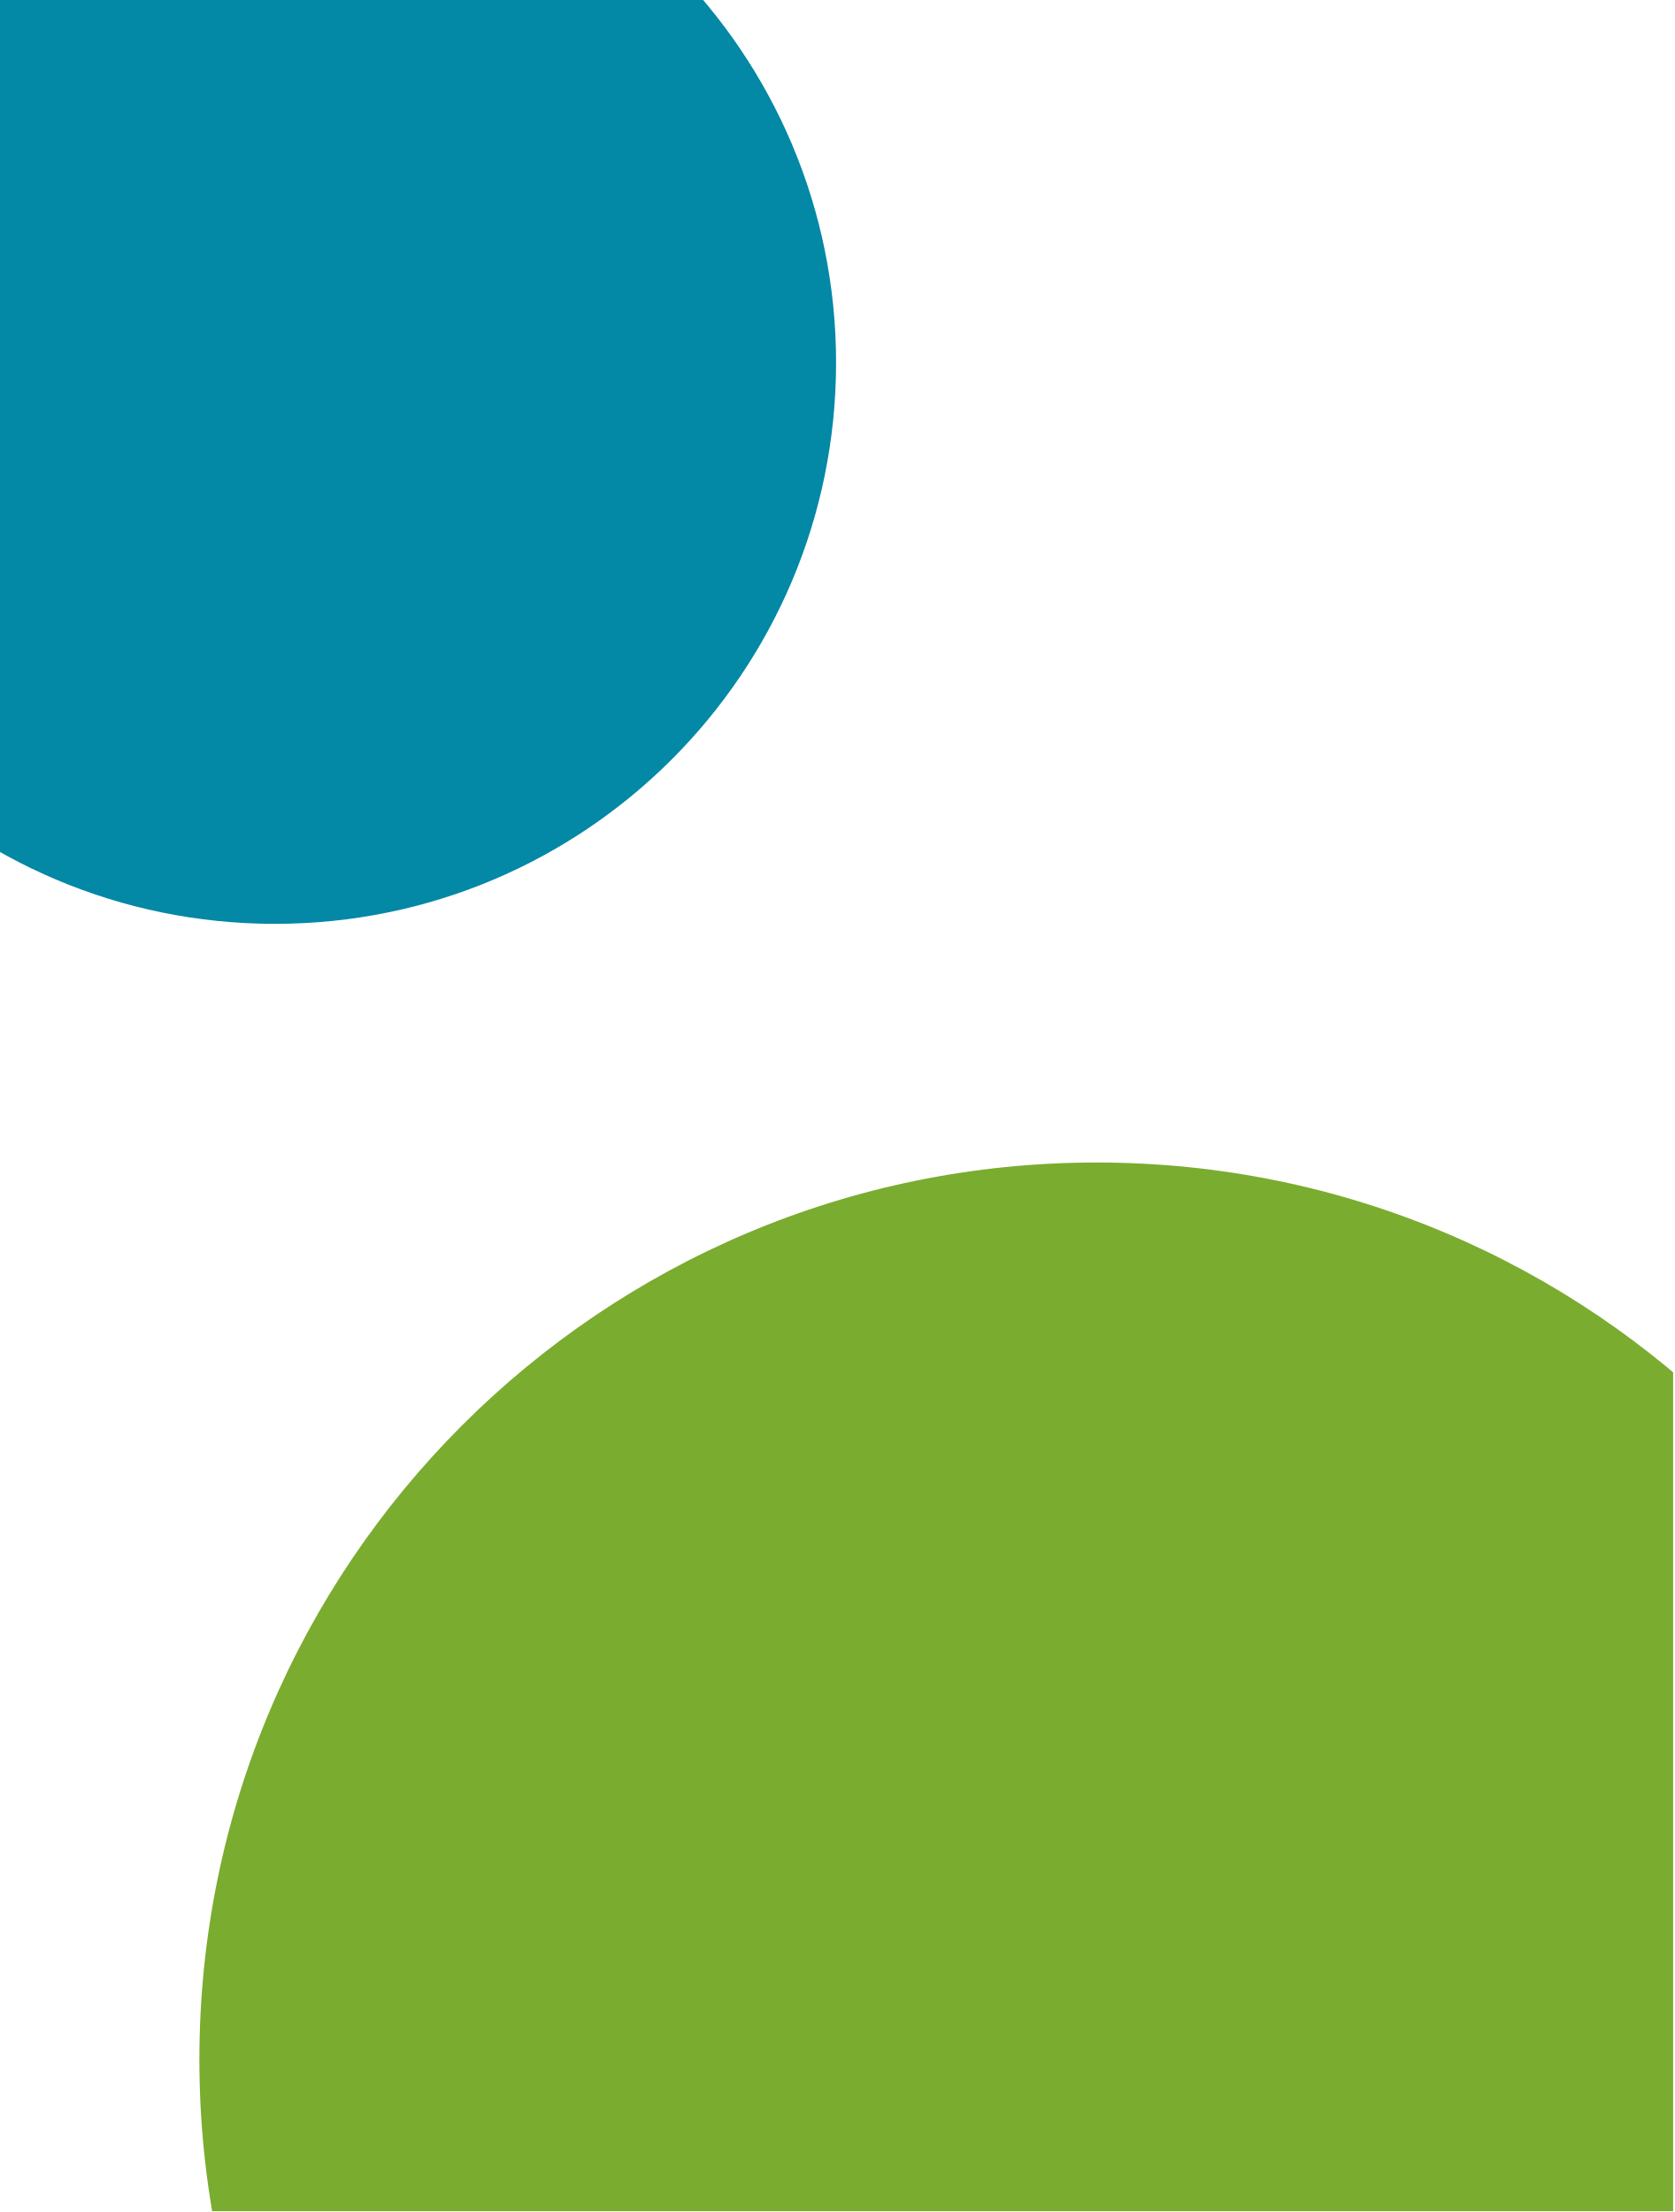
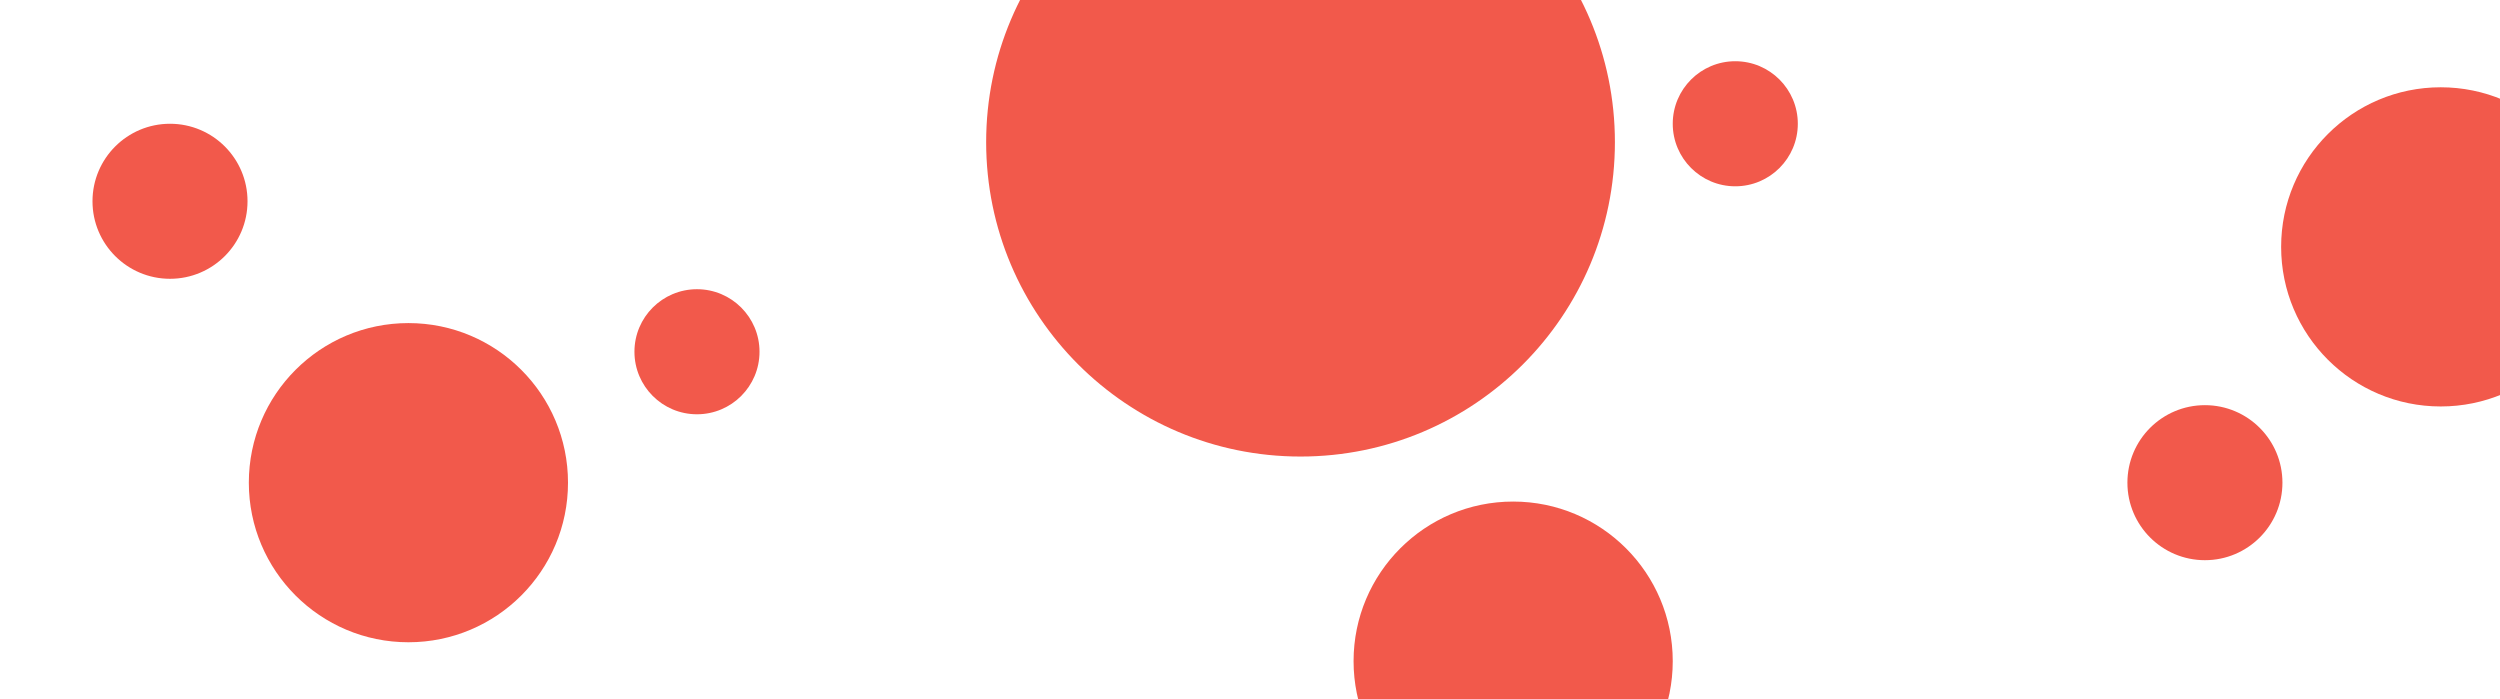
- <svg xmlns="http://www.w3.org/2000/svg" id="Layer_1" width="798" height="1054.422" viewBox="0 0 798 1054.422">
+ <svg xmlns="http://www.w3.org/2000/svg" id="Layer_1" width="1919" height="536" viewBox="0 0 1919 536">
  <defs>
-     <style>.cls-1{fill:none;}.cls-1,.cls-2,.cls-3,.cls-4{stroke-width:0px;}.cls-5{clip-path:url(#clippath-1);}.cls-2{fill:#7aac30;}.cls-3{fill:#f20587;}.cls-6{clip-path:url(#clippath);}.cls-4{fill:#0388a6;}</style>
-     <clipPath id="clippath">
-       <rect class="cls-1" x="-1039.33" y="-28.217" width="798" height="1054.422" />
-     </clipPath>
-     <clipPath id="clippath-1">
-       <rect class="cls-1" x="-.478" y="-.406" width="798" height="1054.422" />
-     </clipPath>
+     <style>.cls-1{fill:#f2594b;stroke-width:0px;}</style>
  </defs>
-   <g class="cls-6">
-     <path class="cls-3" d="M2.424-23.664c8.57-26.509-247.612-33.104-264.614-32.757-109.533,2.235-252.267,45.779-276.718,169.826-19.886,100.888,59.785,193,79.16,293.988,12.735,66.375-5.096,142.226-58.735,183.345-46.294,35.489-108.433,39.235-165.199,52.658-159.098,37.623-290.028,164.374-336.178,320.755-45.139,152.957-10.964,324.883,80.754,455.348,91.718,130.465,237.269,219.4,393.314,252.311,0,0,551.524-137.978,678.911-531.952C278.578,690.001,2.309-23.306,2.424-23.664Z" />
-   </g>
-   <g class="cls-5">
-     <circle class="cls-4" cx="131.022" cy="172.877" r="267.5" />
-     <circle class="cls-2" cx="522.686" cy="981.79" r="427.644" />
-   </g>
+   <circle class="cls-1" cx="130.5" cy="154.5" r="59.5" />
+   <circle class="cls-1" cx="313.5" cy="370.5" r="122.5" />
+   <circle class="cls-1" cx="535" cy="270" r="48" />
+   <circle class="cls-1" cx="998.288" cy="109.129" r="241.314" />
+   <circle class="cls-1" cx="1161.5" cy="507.5" r="122.5" />
+   <circle class="cls-1" cx="1873.5" cy="189.5" r="122.5" />
+   <circle class="cls-1" cx="1332" cy="95" r="48" />
+   <circle class="cls-1" cx="1692.5" cy="370.5" r="59.5" />
</svg>
